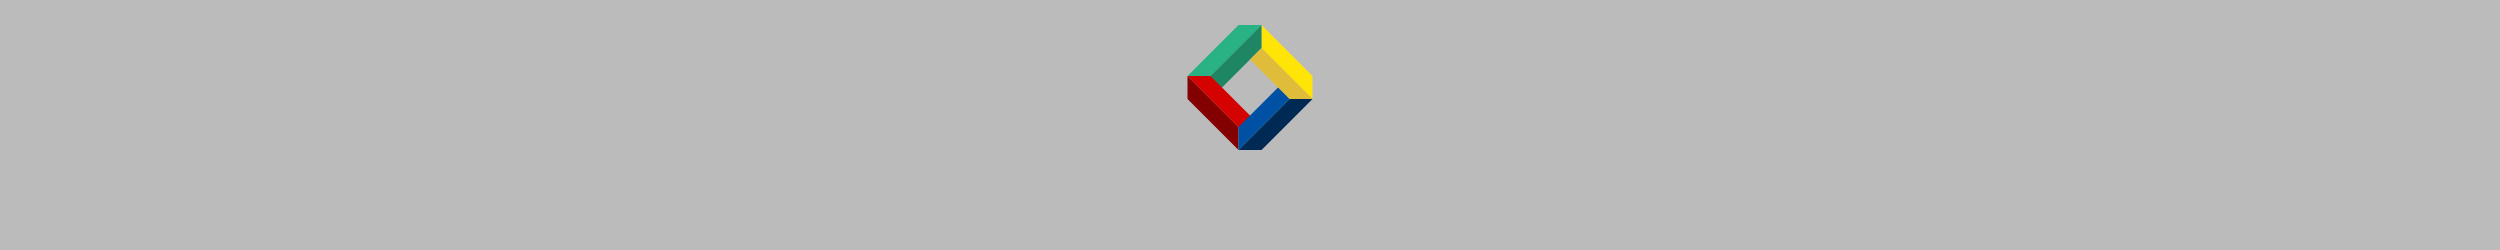
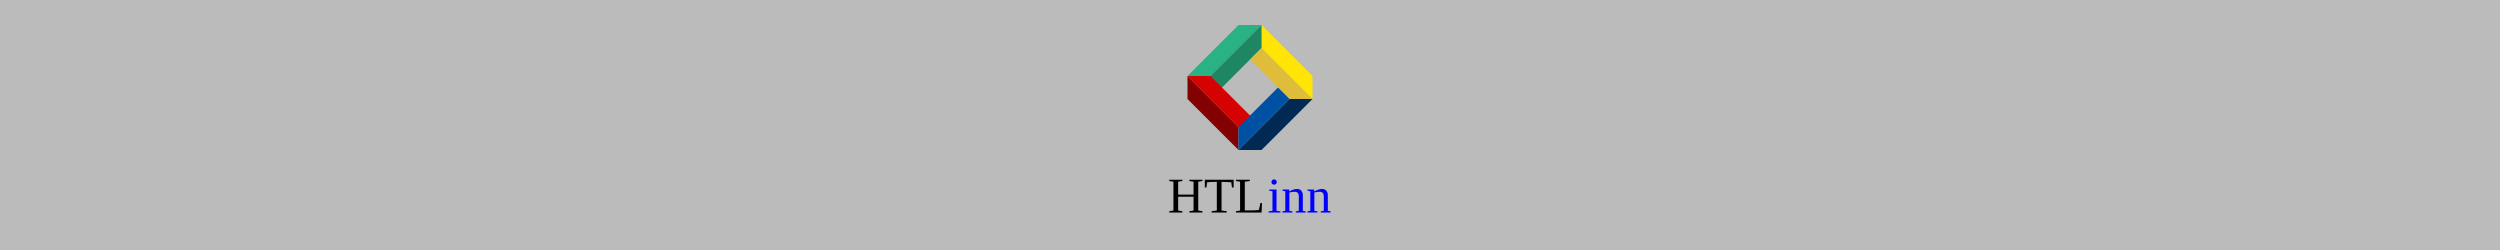
<svg xmlns="http://www.w3.org/2000/svg" height="100" width="1000">
  <polygon fill="rgba(180,180,180,0.9)" points="0,0 1000,0 1000,100 0,100" />
  <polygon fill="#29B283" points="504.6,10 495.4,10 475,30.4 484.2,30.4" />
  <polygon fill="#840101" points="475,39.6 475,30.4 495.4,50.8 495.4,60" />
  <polygon fill="#002953" points="504.6,60 495.4,60 515.8,39.6 525,39.6" />
  <polygon fill="#FFE407" points="504.6,19.2 504.6,10 525,30.4 525,39.6" />
  <polygon fill="#1F8664" points="484.2,30.4 484.2,39.6 504.6,19.2 504.6,10" />
  <polygon fill="#D50202" points="504.6,50.8 495.4,50.8 475,30.4 484.2,30.4" />
  <polygon fill="#0051A3" points="515.8,30.4 515.8,39.6 495.4,60 495.4,50.8" />
  <polygon fill="#DFBD3B" points="525,39.6 515.8,39.6 500,23.8 504.6,19.2" />
+   <text x="506" y="85" fill="black" style="text-anchor: end" font-size="20px">HTL</text>
+   <text x="507" y="85" fill="blue" style="text-anchor: start" font-size="20px">inn</text>
</svg>
